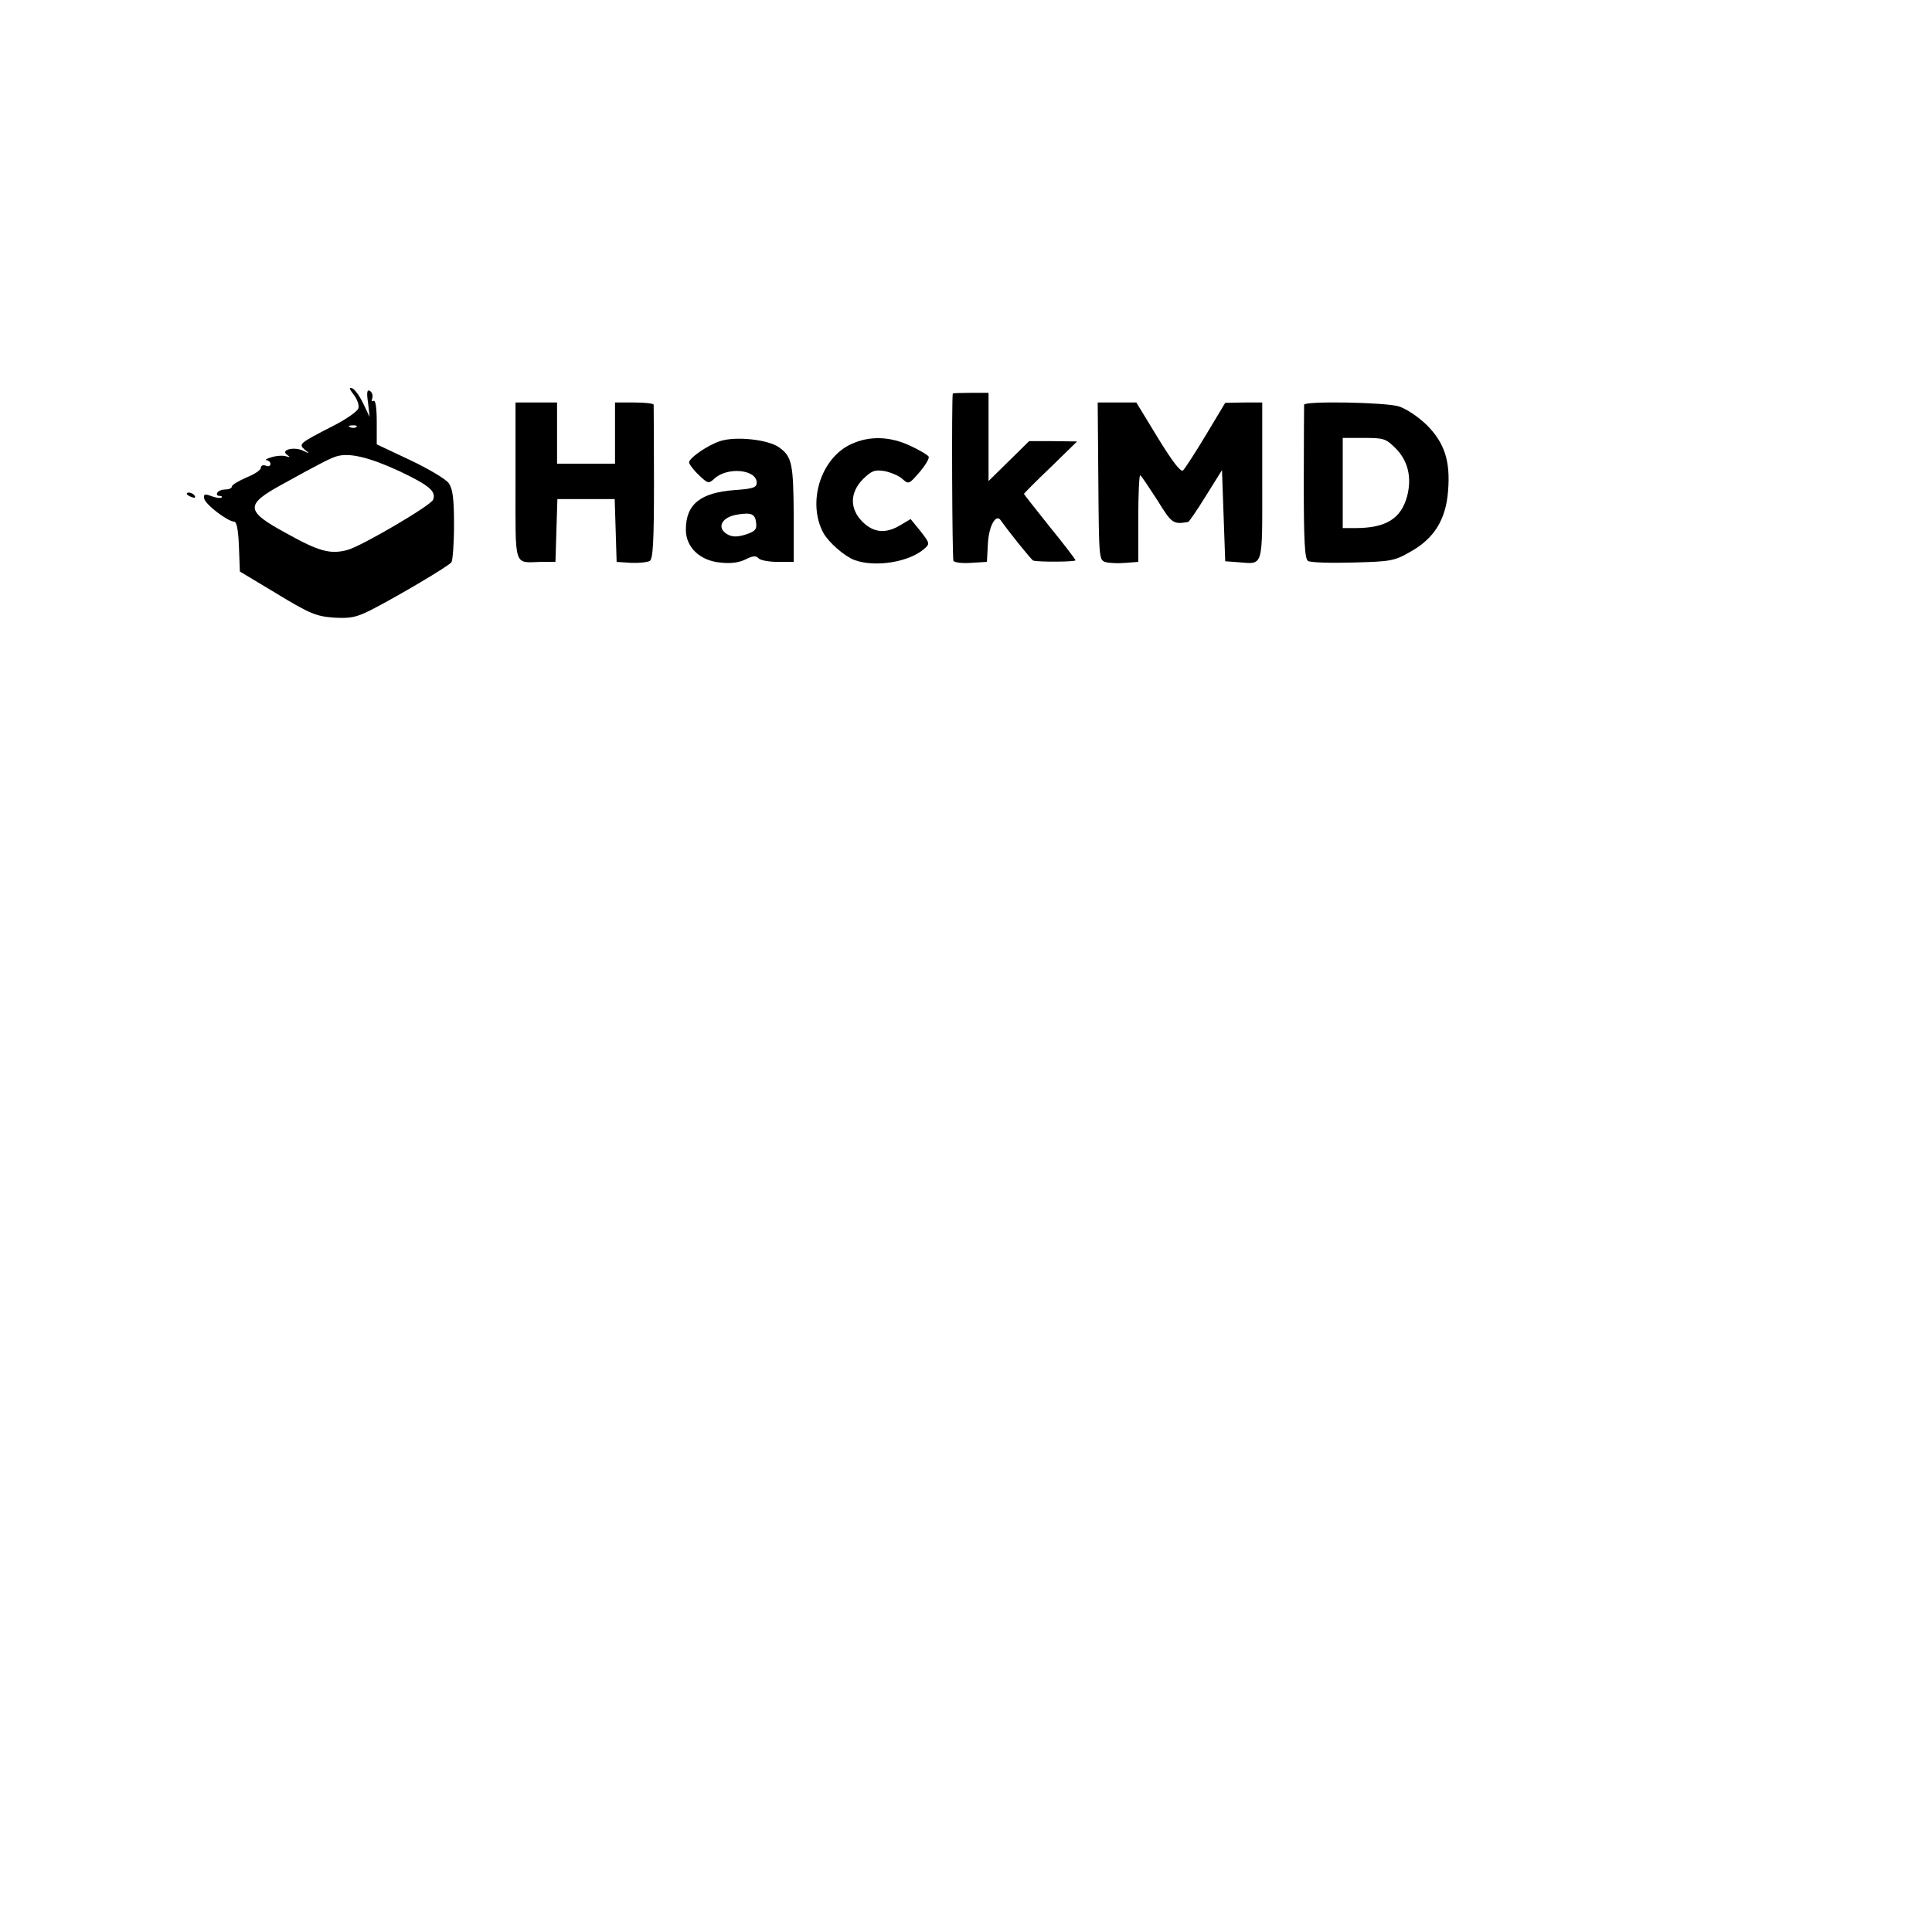
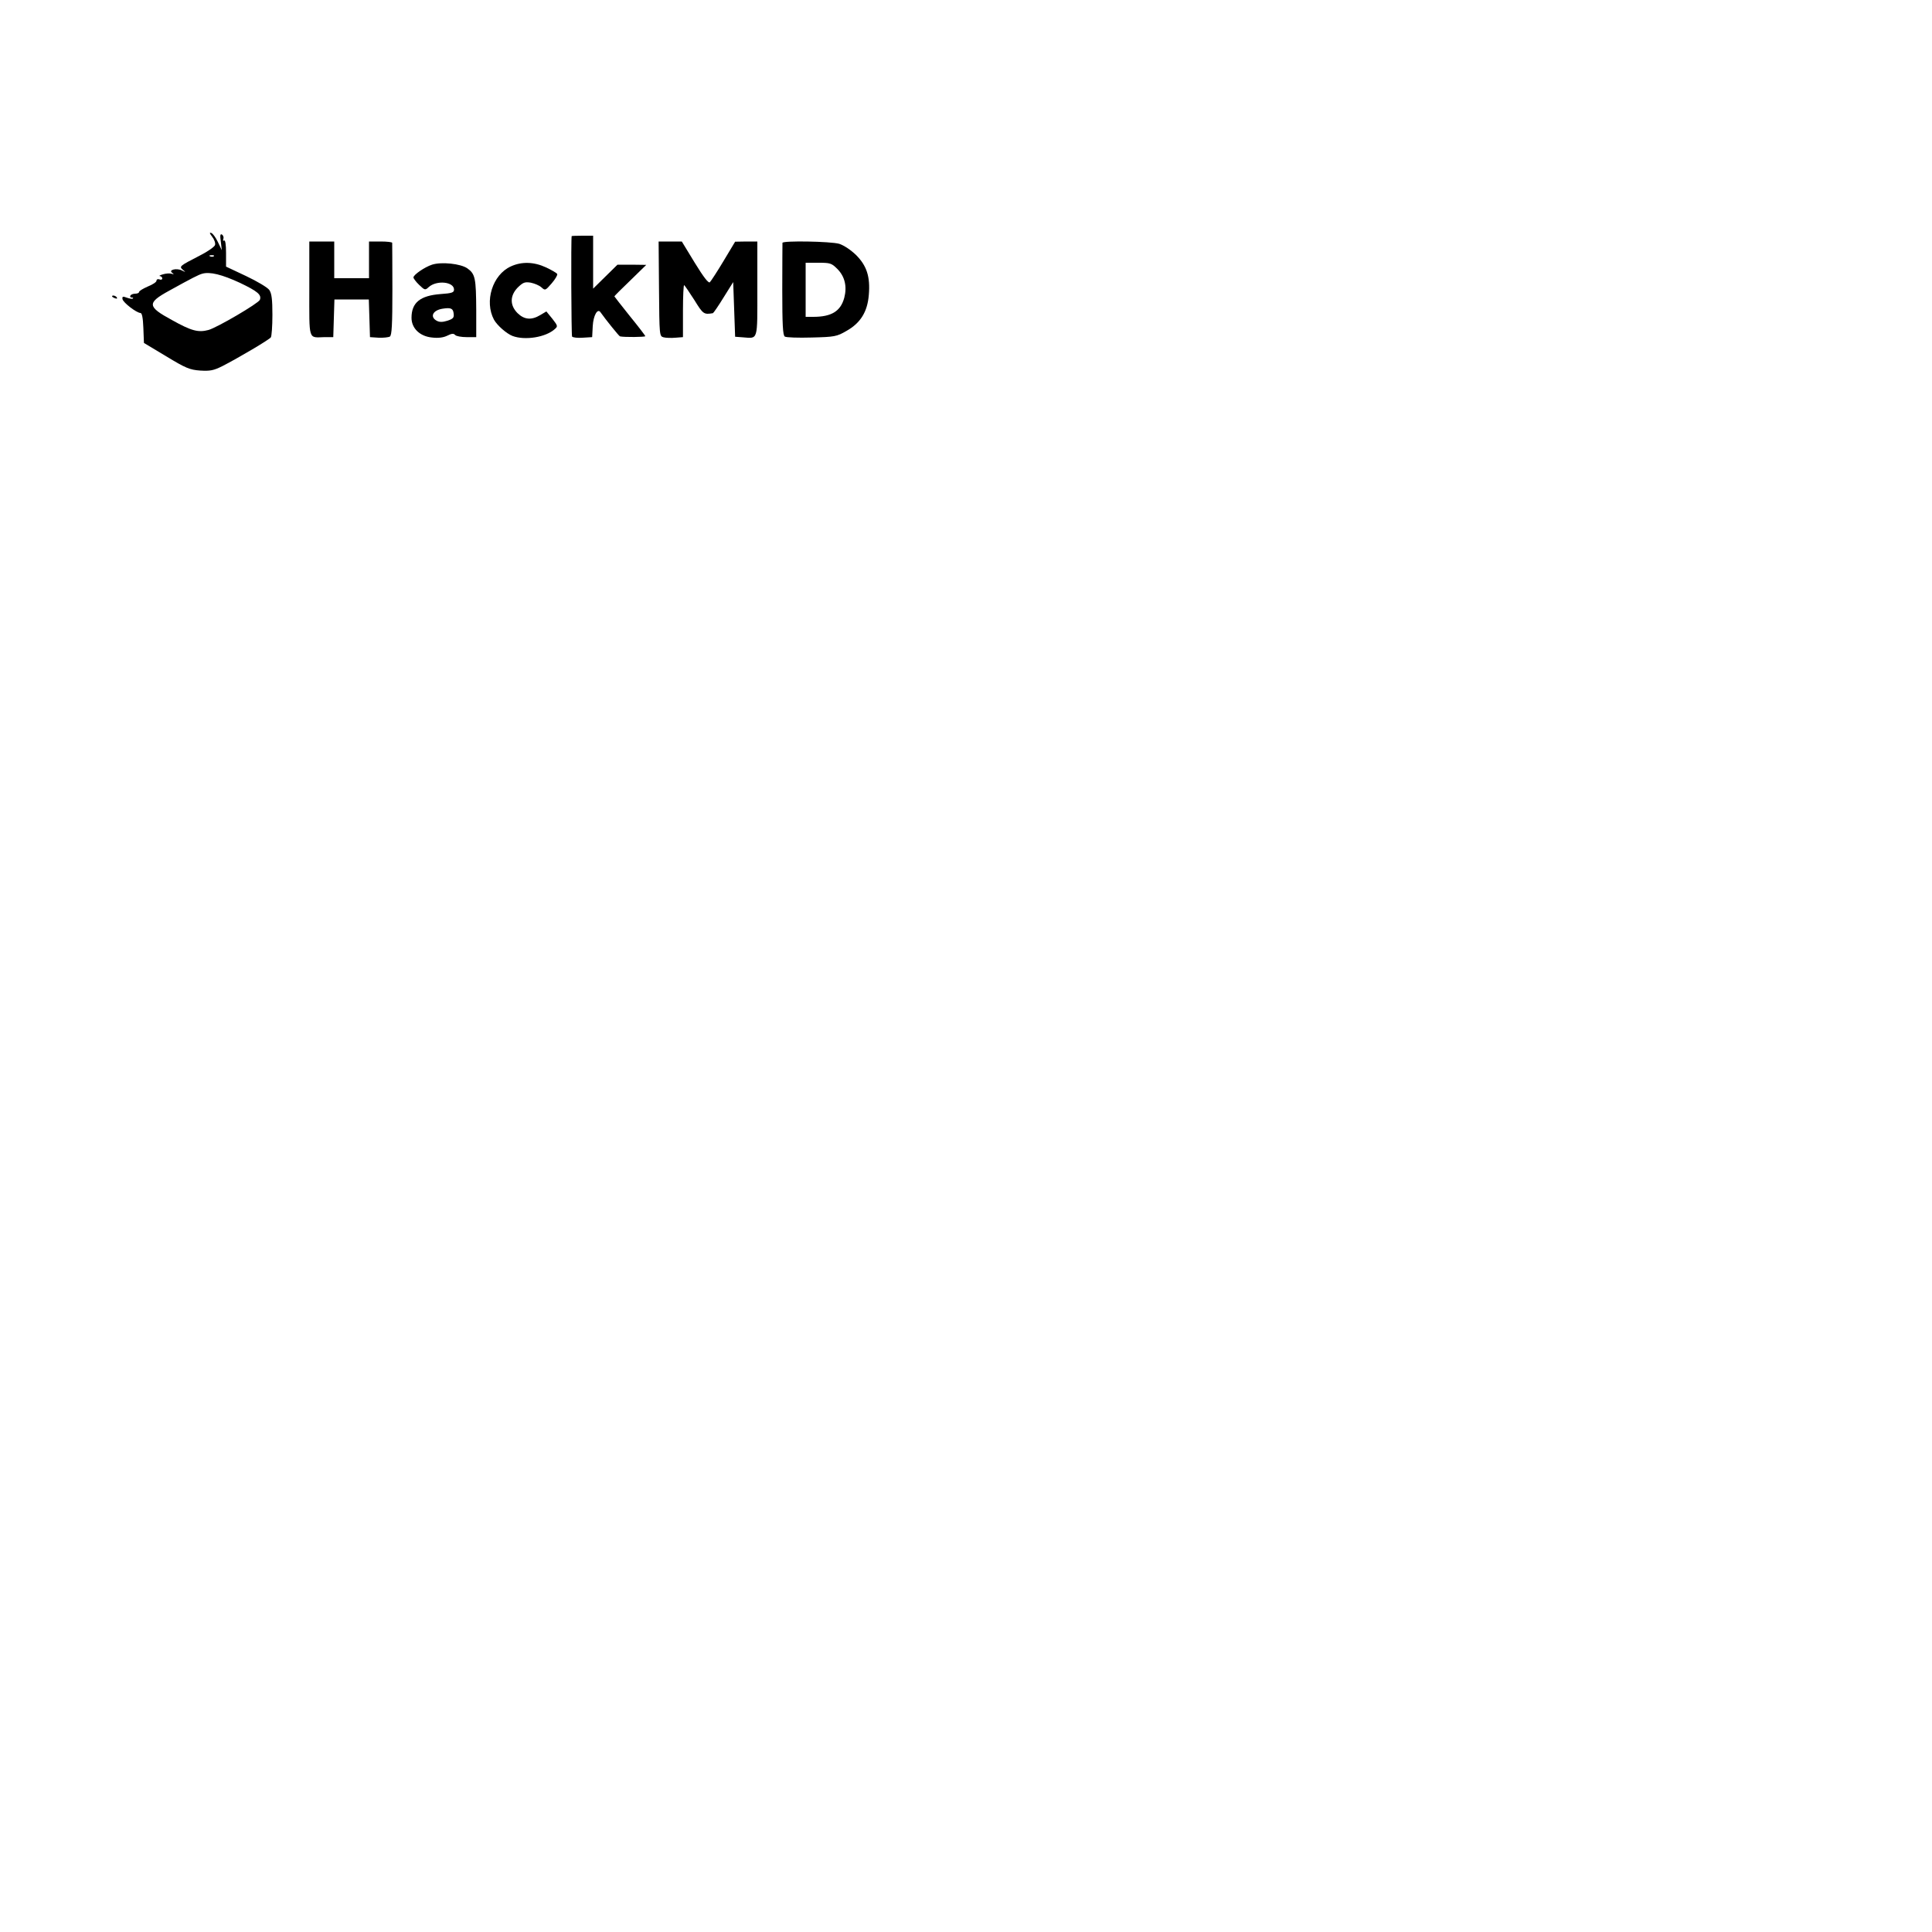
- <svg xmlns="http://www.w3.org/2000/svg" version="1.0" width="18pt" height="18pt" viewBox="0 0 600 600" preserveAspectRatio="xMidYMid meet">
+ <svg xmlns="http://www.w3.org/2000/svg" version="1.0" width="50pt" height="50pt" viewBox="0 0 1000 1000" preserveAspectRatio="xMidYMid meet">
  <g transform="translate(0,300) scale(0.1,-0.1)" fill="#000000" stroke="none">
    <path d="M1098 1775 c11 -14 18 -33 15 -43 -2 -9 -39 -35 -81 -56 -103 -53 -106 -55 -85 -73 16 -13 16 -13 -5 -3 -28 14 -72 3 -51 -12 11 -8 11 -9 -3 -5 -9 3 -29 2 -45 -3 -15 -4 -22 -9 -15 -9 6 -1 12 -6 12 -12 0 -6 -7 -9 -15 -5 -8 3 -15 0 -15 -7 0 -7 -20 -20 -45 -30 -25 -11 -45 -23 -45 -28 0 -5 -9 -9 -19 -9 -11 0 -23 -4 -26 -10 -3 -5 -1 -10 6 -10 7 0 10 -2 7 -5 -3 -3 -17 -1 -31 4 -21 8 -25 7 -23 -7 3 -18 72 -71 93 -72 8 0 13 -25 15 -77 l3 -78 115 -69 c102 -62 122 -70 176 -74 51 -3 69 0 115 23 82 42 243 137 251 149 4 6 8 58 8 116 0 82 -4 111 -16 129 -9 13 -63 45 -120 72 l-104 49 0 71 c0 44 -4 68 -10 64 -5 -3 -7 0 -4 8 3 8 0 18 -7 23 -9 5 -11 -4 -6 -37 l5 -44 -20 42 c-11 23 -26 44 -34 47 -11 4 -10 -1 4 -19z m9 -101 c-3 -3 -12 -4 -19 -1 -8 3 -5 6 6 6 11 1 17 -2 13 -5z m135 -138 c92 -44 113 -62 103 -88 -7 -18 -222 -144 -266 -156 -53 -14 -88 -5 -190 52 -127 69 -129 88 -14 151 119 66 153 83 171 88 40 12 103 -4 196 -47z" />
    <path d="M2959 1778 c-4 -14 -2 -512 2 -520 4 -5 28 -8 55 -6 l49 3 3 57 c3 55 25 94 40 72 26 -37 96 -124 101 -125 21 -5 131 -4 131 1 0 3 -36 50 -80 104 -44 55 -80 101 -80 102 0 2 37 39 83 83 l82 80 -75 1 -74 0 -63 -62 -63 -62 0 137 0 137 -55 0 c-30 0 -55 -1 -56 -2z" />
    <path d="M1601 1506 c0 -274 -7 -253 79 -251 l45 0 3 98 3 97 89 0 89 0 3 -97 3 -98 45 -3 c25 -1 51 2 58 6 10 7 13 60 13 243 0 129 -1 237 -1 242 0 4 -27 7 -60 7 l-60 0 0 -95 0 -95 -90 0 -90 0 0 95 0 95 -65 0 -64 0 0 -244z" />
    <path d="M3411 1505 c2 -244 2 -245 24 -251 12 -3 39 -4 61 -2 l39 3 0 137 c0 75 3 134 6 132 4 -2 27 -37 53 -77 45 -73 49 -76 96 -68 3 1 28 37 55 81 l50 80 5 -141 5 -142 40 -3 c80 -6 75 -22 75 252 l0 244 -57 0 -58 -1 -60 -100 c-33 -55 -65 -104 -71 -110 -7 -6 -32 26 -78 101 l-67 110 -60 0 -60 0 2 -245z" />
    <path d="M4050 1743 c0 -5 -1 -113 -1 -242 0 -182 3 -236 13 -243 7 -5 70 -7 139 -5 119 3 130 5 180 34 73 41 109 99 116 187 8 94 -11 151 -66 206 -28 27 -63 50 -87 58 -45 13 -294 17 -294 5z m284 -135 c39 -39 51 -91 36 -149 -19 -70 -66 -99 -161 -99 l-39 0 0 140 0 140 66 0 c61 0 68 -2 98 -32z" />
    <path d="M2236 1630 c-37 -12 -96 -52 -96 -66 0 -5 13 -23 30 -39 28 -27 31 -28 49 -11 41 37 131 28 131 -13 0 -15 -11 -19 -69 -23 -106 -8 -151 -44 -151 -123 0 -55 44 -96 106 -102 34 -4 60 0 80 10 22 11 32 12 40 3 5 -6 32 -11 60 -11 l49 0 0 140 c-1 165 -5 187 -46 216 -34 24 -134 35 -183 19z m112 -252 c3 -22 -2 -28 -32 -38 -26 -8 -41 -8 -56 0 -36 20 -20 54 30 62 43 7 55 2 58 -24z" />
    <path d="M2644 1621 c-95 -43 -138 -181 -87 -276 17 -30 65 -72 96 -84 64 -24 172 -7 219 36 16 14 15 17 -13 53 l-31 38 -32 -19 c-45 -27 -82 -24 -117 10 -41 41 -40 91 1 133 27 26 36 30 67 25 19 -4 44 -14 55 -24 20 -18 21 -17 54 21 18 21 31 43 28 48 -4 6 -30 21 -58 34 -62 29 -126 31 -182 5z" />
    <path d="M580 1466 c0 -2 7 -7 16 -10 8 -3 12 -2 9 4 -6 10 -25 14 -25 6z" />
  </g>
</svg>
